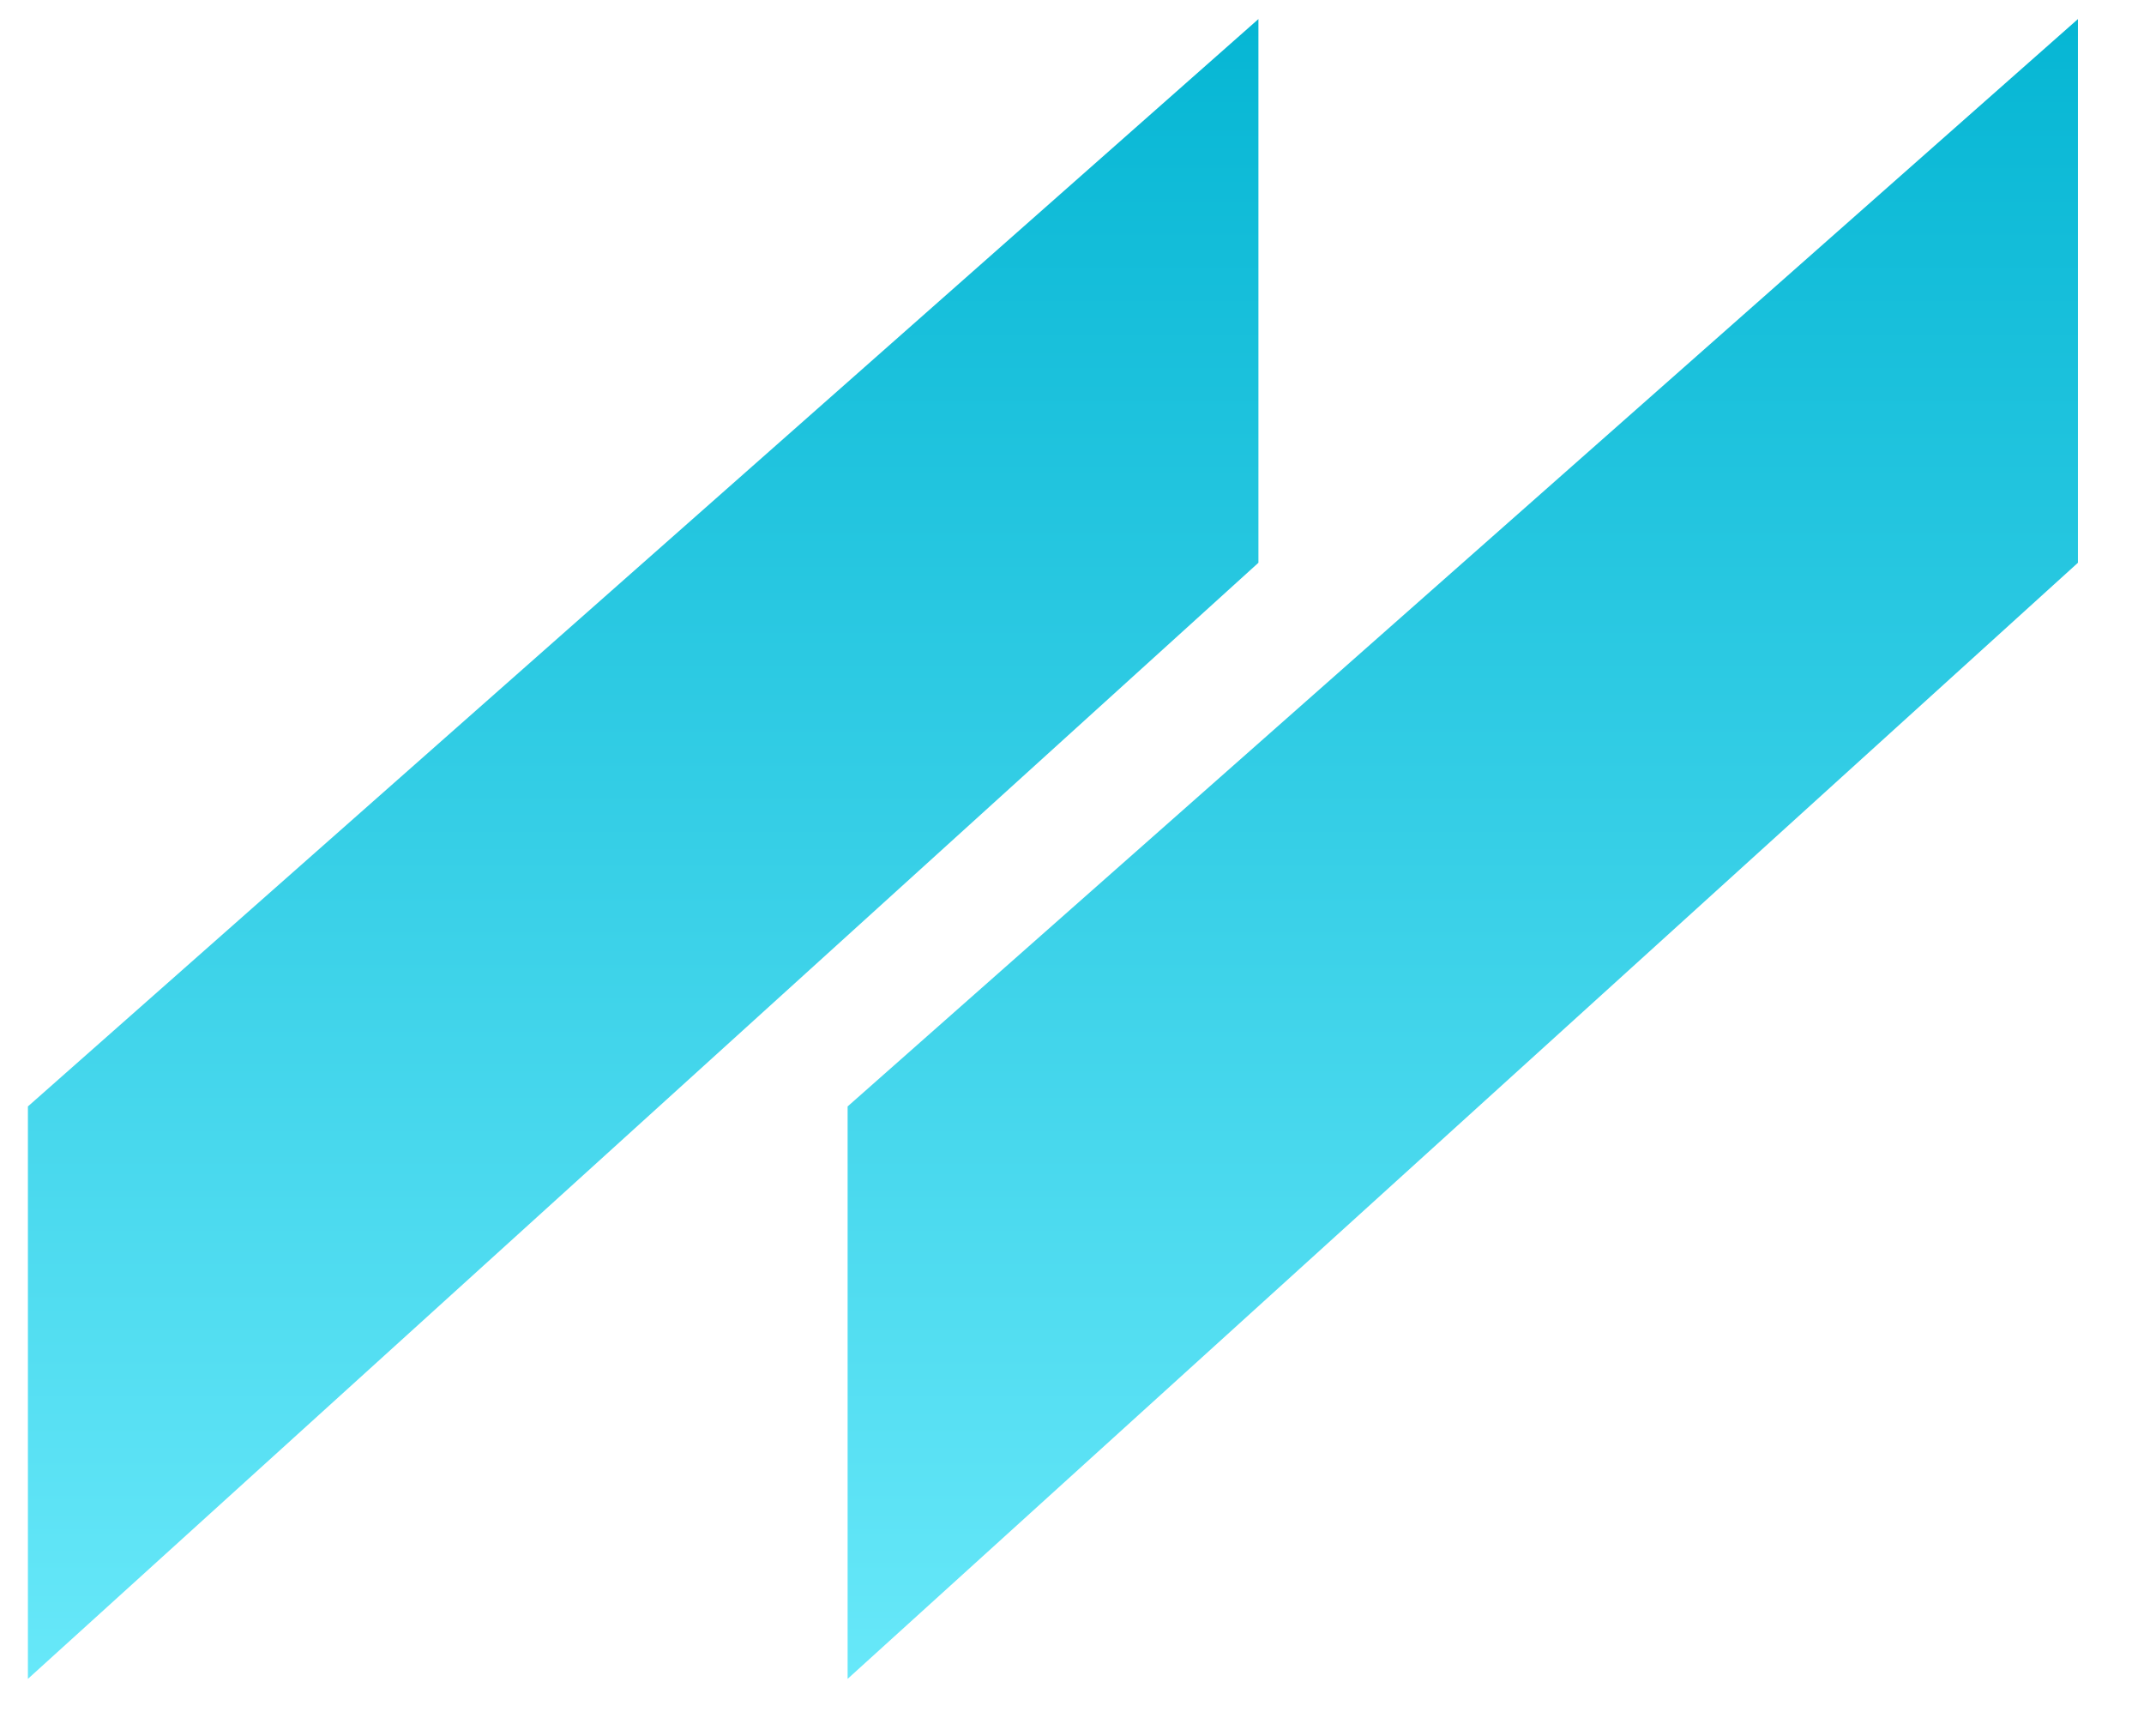
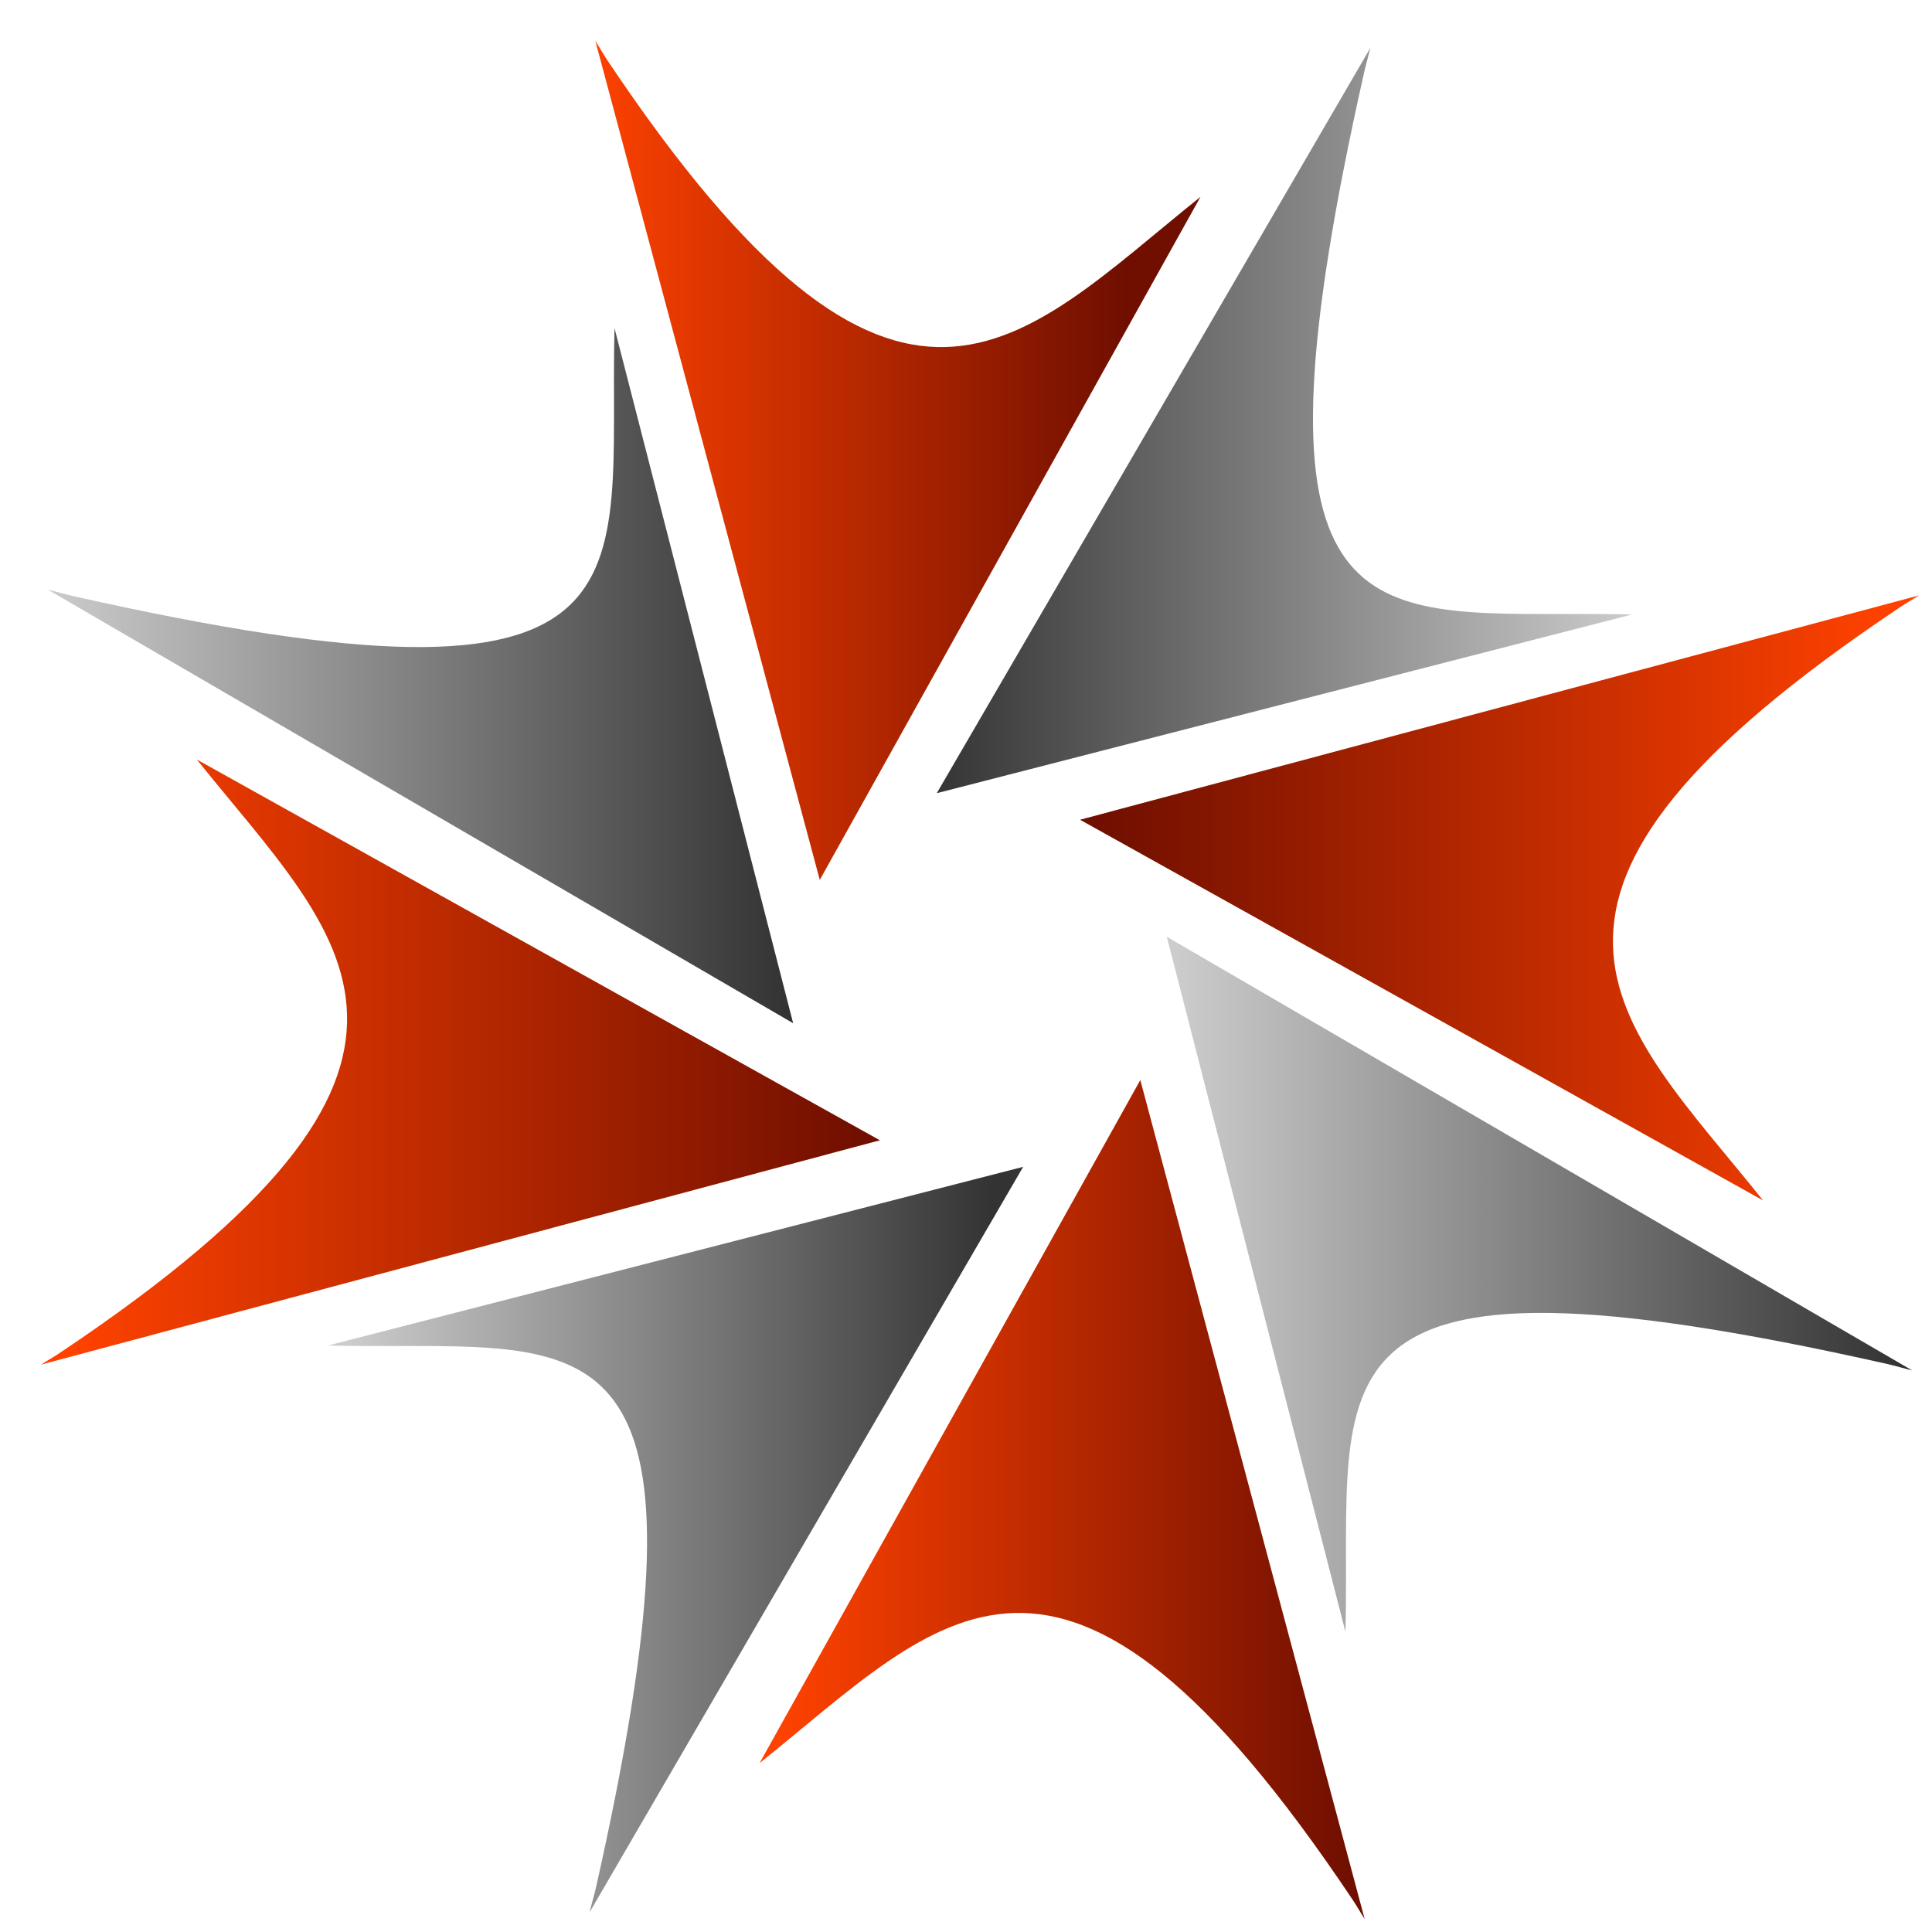
- <svg xmlns="http://www.w3.org/2000/svg" xmlns:xlink="http://www.w3.org/1999/xlink" version="1.1" preserveAspectRatio="xMidYMid meet" viewBox="344.564 330.278 111.737 91.218" width="53.87" height="43.61">
-   <defs>
-     <path d="M453.3 331.28L453.3 359.85L388.64 418.5L388.64 388.42L453.3 331.28Z" id="aFZf6T5ED" />
-     <linearGradient id="gradientb2ThqnP5Op" gradientUnits="userSpaceOnUse" x1="420.97" y1="331.28" x2="420.97" y2="418.5">
-       <stop style="stop-color: #06b6d4;stop-opacity: 1" offset="0%" />
-       <stop style="stop-color: #67e8f9;stop-opacity: 1" offset="100%" />
+ <svg xmlns="http://www.w3.org/2000/svg" width="45pt" height="45pt" viewBox="0 0 200 200" version="1.2" id="svg5807">
+   <defs id="defs5662">
+     <g id="g44">
+       <symbol overflow="visible" id="glyph0-0">
+         <path style="stroke:none" d="M 8.078,6.547 C 3.773,6.547 1.625,5.195 1.625,2.5 V -24.734 C 1.625,-27.41 3.773,-28.75 8.078,-28.75 h 12.812 c 4.289,0 6.438,1.34 6.438,4.016 V 2.5 c 0,2.695 -2.148,4.047 -6.438,4.047 z M 15.031,-8.25 c 3.445,0 6.016,-0.508 7.703,-1.531 1.695,-1.031 2.547,-2.629 2.547,-4.797 V -16.938 c 0,-4.289 -3.418,-6.438 -10.25,-6.438 H 13.688 c -0.555,0 -0.918,0.156 -1.094,0.469 -0.18,0.305 -0.266,0.766 -0.266,1.391 0,0.625 0.086,1.094 0.266,1.406 0.176,0.312 0.539,0.469 1.094,0.469 h 1.453 c 2.031,0 3.488,0.262 4.375,0.781 0.895,0.523 1.344,1.164 1.344,1.922 v 2.359 c 0,0.742 -0.449,1.375 -1.344,1.906 -0.887,0.531 -2.344,0.797 -4.375,0.797 h -4.812 c -0.719,0 -1.43,0.074 -2.125,0.219 -0.688,0.148 -1.305,0.402 -1.844,0.766 C 5.816,-10.535 5.375,-10.062 5.031,-9.469 c -0.336,0.586 -0.5,1.305 -0.5,2.156 v 1.938 c 0,0.648 0.191,1.074 0.578,1.281 0.383,0.211 0.945,0.312 1.688,0.312 0.727,0 1.285,-0.102 1.672,-0.312 0.383,-0.207 0.578,-0.633 0.578,-1.281 v -1.484 c 0,-0.508 0.062,-0.867 0.188,-1.078 0.125,-0.207 0.473,-0.312 1.047,-0.312 z M 4.047,-0.281 C 4.047,0.457 4.258,1 4.688,1.344 5.113,1.695 5.816,1.875 6.797,1.875 7.766,1.875 8.461,1.695 8.891,1.344 9.316,1 9.531,0.457 9.531,-0.281 c 0,-0.738 -0.215,-1.281 -0.641,-1.625 -0.43,-0.344 -1.125,-0.516 -2.094,-0.516 -0.98,0 -1.684,0.172 -2.109,0.516 -0.43,0.344 -0.641,0.887 -0.641,1.625 z m 0,0" id="path2" />
+       </symbol>
+       <symbol overflow="visible" id="glyph0-1">
+         <path style="stroke:none" d="M 11.562,0 C 4.727,0 1.312,-2.145 1.312,-6.438 v -12.234 c 0,-4.289 3.414,-6.438 10.25,-6.438 h 16.984 c 0.551,0 0.91,0.156 1.078,0.469 0.176,0.312 0.266,0.777 0.266,1.391 0,0.625 -0.09,1.094 -0.266,1.406 -0.168,0.312 -0.527,0.469 -1.078,0.469 h -16.844 c -2.031,0 -3.512,0.262 -4.438,0.781 -0.918,0.523 -1.375,1.164 -1.375,1.922 V -6.438 c 0,0.742 0.457,1.375 1.375,1.906 0.926,0.531 2.406,0.797 4.438,0.797 h 16.875 c 0.551,0 0.906,0.156 1.062,0.469 0.164,0.305 0.25,0.766 0.25,1.391 0,0.605 -0.086,1.07 -0.25,1.391 C 29.484,-0.16 29.129,0 28.578,0 Z m 0,0" id="path5" />
+       </symbol>
+       <symbol overflow="visible" id="glyph0-2">
+         <path style="stroke:none" d="M 11.562,0 C 4.727,0 1.312,-2.145 1.312,-6.438 v -12.234 c 0,-4.289 3.414,-6.438 10.25,-6.438 h 10.094 c 6.832,0 10.25,2.148 10.25,6.438 V -6.438 c 0,4.293 -3.418,6.438 -10.25,6.438 z m 9.953,-3.734 c 2.031,0 3.504,-0.266 4.422,-0.797 0.926,-0.531 1.391,-1.164 1.391,-1.906 v -12.234 c 0,-0.758 -0.465,-1.398 -1.391,-1.922 -0.918,-0.52 -2.391,-0.781 -4.422,-0.781 h -9.812 c -2.031,0 -3.512,0.262 -4.438,0.781 -0.918,0.523 -1.375,1.164 -1.375,1.922 V -6.438 c 0,0.742 0.457,1.375 1.375,1.906 0.926,0.531 2.406,0.797 4.438,0.797 z m 0,0" id="path8" />
+       </symbol>
+       <symbol overflow="visible" id="glyph0-3">
+         <path style="stroke:none" d="m 38.906,-23.828 c 0.363,-0.438 0.77,-0.75 1.219,-0.938 0.457,-0.188 0.961,-0.281 1.516,-0.281 1.707,0 2.562,0.789 2.562,2.359 v 21.203 c 0,0.668 -0.199,1.105 -0.594,1.312 -0.387,0.207 -0.965,0.312 -1.734,0.312 -0.762,0 -1.34,-0.105 -1.734,-0.312 C 39.754,-0.379 39.562,-0.816 39.562,-1.484 V -17.906 L 25.734,-1.172 c -0.387,0.461 -0.789,0.793 -1.203,1 -0.418,0.207 -0.93,0.312 -1.531,0.312 -0.668,0 -1.23,-0.105 -1.688,-0.312 -0.449,-0.207 -0.855,-0.539 -1.219,-1 L 6.234,-17.906 v 16.422 c 0,0.668 -0.199,1.105 -0.594,1.312 -0.387,0.207 -0.961,0.312 -1.719,0.312 -0.742,0 -1.309,-0.105 -1.703,-0.312 C 1.82,-0.379 1.625,-0.816 1.625,-1.484 V -22.688 c 0,-1.57 0.844,-2.359 2.531,-2.359 1.133,0 2.047,0.406 2.734,1.219 l 15.938,19.219 z m 0,0" id="path11" />
+       </symbol>
+       <symbol overflow="visible" id="glyph0-4">
+         <path style="stroke:none" d="m 11.438,-10.875 c -6.844,0 -10.266,-2.145 -10.266,-6.438 v -1.359 c 0,-4.289 3.422,-6.438 10.266,-6.438 h 3.453 c 0.562,0 0.926,0.156 1.094,0.469 0.176,0.312 0.266,0.777 0.266,1.391 0,0.625 -0.09,1.094 -0.266,1.406 -0.168,0.312 -0.531,0.469 -1.094,0.469 h -3.562 c -2.031,0 -3.469,0.262 -4.312,0.781 C 6.172,-20.07 5.75,-19.43 5.75,-18.672 v 1.359 c 0,0.73 0.422,1.359 1.266,1.891 0.844,0.531 2.281,0.797 4.312,0.797 H 19.5 c 6.832,0 10.25,2.152 10.25,6.453 V -6.438 C 29.75,-2.145 26.332,0 19.5,0 H 2.531 C 1.977,0 1.613,-0.156 1.438,-0.469 1.258,-0.781 1.172,-1.25 1.172,-1.875 c 0,-0.625 0.086,-1.086 0.266,-1.391 0.176,-0.312 0.539,-0.469 1.094,-0.469 h 17.078 c 2.031,0 3.469,-0.258 4.312,-0.781 0.844,-0.52 1.266,-1.16 1.266,-1.922 v -1.734 c 0,-0.738 -0.422,-1.375 -1.266,-1.906 -0.844,-0.531 -2.281,-0.797 -4.312,-0.797 z m 0,0" id="path14" />
+       </symbol>
+       <symbol overflow="visible" id="glyph0-5">
+         <path style="stroke:none" d="m 16.797,-21.375 v 19.891 c 0,0.668 -0.199,1.105 -0.594,1.312 -0.387,0.207 -0.961,0.312 -1.719,0.312 -0.742,0 -1.309,-0.105 -1.703,-0.312 -0.398,-0.207 -0.594,-0.645 -0.594,-1.312 V -21.375 H 1.766 c -0.555,0 -0.918,-0.156 -1.094,-0.469 -0.168,-0.312 -0.25,-0.781 -0.25,-1.406 0,-0.613 0.082,-1.078 0.25,-1.391 0.176,-0.312 0.539,-0.469 1.094,-0.469 h 25.5 c 0.551,0 0.91,0.156 1.078,0.469 0.176,0.312 0.266,0.777 0.266,1.391 0,0.625 -0.09,1.094 -0.266,1.406 -0.168,0.312 -0.527,0.469 -1.078,0.469 z m 0,0" id="path17" />
+       </symbol>
+       <symbol overflow="visible" id="glyph0-6">
+         <path style="stroke:none" d="m 6.234,-14.938 18.25,-9.828 c 0.32,-0.188 0.676,-0.312 1.062,-0.375 0.383,-0.07 0.969,-0.109 1.75,-0.109 0.508,0 0.945,0.137 1.312,0.406 0.375,0.262 0.562,0.656 0.562,1.188 0,0.688 -0.371,1.219 -1.109,1.594 l -18.5,9.312 19.125,9.703 c 0.738,0.367 1.109,0.898 1.109,1.594 0,0.531 -0.188,0.934 -0.562,1.203 -0.367,0.258 -0.805,0.391 -1.312,0.391 -0.781,0 -1.367,-0.039 -1.75,-0.109 -0.387,-0.062 -0.742,-0.188 -1.062,-0.375 l -18.875,-10.016 v 8.875 c 0,0.668 -0.199,1.105 -0.594,1.312 -0.387,0.207 -0.961,0.312 -1.719,0.312 -0.742,0 -1.309,-0.105 -1.703,-0.312 C 1.82,-0.379 1.625,-0.816 1.625,-1.484 V -23.625 c 0,-0.664 0.195,-1.102 0.594,-1.312 0.395,-0.207 0.961,-0.312 1.703,-0.312 0.758,0 1.332,0.105 1.719,0.312 0.395,0.211 0.594,0.648 0.594,1.312 z m 0,0" id="path20" />
+       </symbol>
+       <symbol overflow="visible" id="glyph1-0">
+         <path style="stroke:none" d="m 4.469,3.625 c -2.375,0 -3.562,-0.75 -3.562,-2.25 v -15.047 c 0,-1.488 1.188,-2.234 3.562,-2.234 h 7.078 c 2.375,0 3.562,0.746 3.562,2.234 V 1.375 c 0,1.5 -1.188,2.25 -3.562,2.25 z M 8.312,-4.562 c 1.906,0 3.328,-0.281 4.266,-0.844 0.938,-0.57 1.406,-1.457 1.406,-2.656 V -9.375 c 0,-2.375 -1.891,-3.562 -5.672,-3.562 h -0.75 c -0.305,0 -0.508,0.09 -0.609,0.266 -0.094,0.18 -0.141,0.438 -0.141,0.781 0,0.344 0.047,0.605 0.141,0.781 0.102,0.168 0.305,0.25 0.609,0.25 H 8.375 c 1.125,0 1.93,0.148 2.422,0.438 0.488,0.281 0.734,0.633 0.734,1.047 v 1.312 c 0,0.406 -0.246,0.758 -0.734,1.047 C 10.305,-6.723 9.5,-6.578 8.375,-6.578 H 5.703 c -0.398,0 -0.789,0.043 -1.172,0.125 -0.375,0.086 -0.715,0.227 -1.016,0.422 -0.305,0.199 -0.547,0.465 -0.734,0.797 -0.18,0.324 -0.266,0.719 -0.266,1.188 v 1.078 c 0,0.355 0.102,0.59 0.312,0.703 0.207,0.117 0.516,0.172 0.922,0.172 0.414,0 0.727,-0.055 0.938,-0.172 C 4.895,-2.379 5,-2.613 5,-2.969 V -3.797 C 5,-4.078 5.031,-4.273 5.094,-4.391 5.164,-4.504 5.363,-4.562 5.688,-4.562 Z m -6.078,4.406 c 0,0.406 0.117,0.703 0.359,0.891 0.238,0.195 0.625,0.297 1.156,0.297 0.539,0 0.926,-0.102 1.156,-0.297 C 5.145,0.547 5.266,0.25 5.266,-0.156 5.266,-0.562 5.145,-0.859 4.906,-1.047 4.676,-1.242 4.289,-1.344 3.75,-1.344 c -0.531,0 -0.918,0.102 -1.156,0.297 -0.242,0.188 -0.359,0.484 -0.359,0.891 z m 0,0" id="path23" />
+       </symbol>
+       <symbol overflow="visible" id="glyph1-1">
+         <path style="stroke:none" d="M 6.391,0 C 2.617,0 0.734,-1.188 0.734,-3.562 v -6.766 c 0,-2.375 1.883,-3.562 5.656,-3.562 h 9.391 c 0.312,0 0.516,0.09 0.609,0.266 0.094,0.168 0.141,0.422 0.141,0.766 0,0.344 -0.047,0.605 -0.141,0.781 -0.094,0.18 -0.297,0.266 -0.609,0.266 h -9.312 c -1.125,0 -1.945,0.148 -2.453,0.438 C 3.504,-11.094 3.25,-10.742 3.25,-10.328 V -3.562 c 0,0.406 0.254,0.762 0.766,1.062 0.508,0.293 1.328,0.438 2.453,0.438 h 9.328 c 0.312,0 0.508,0.09 0.594,0.266 0.094,0.168 0.141,0.422 0.141,0.766 0,0.336 -0.047,0.59 -0.141,0.766 C 16.305,-0.086 16.109,0 15.797,0 Z m 0,0" id="path26" />
+       </symbol>
+       <symbol overflow="visible" id="glyph1-2">
+         <path style="stroke:none" d="M 6.391,0 C 2.617,0 0.734,-1.188 0.734,-3.562 v -6.766 c 0,-2.375 1.883,-3.562 5.656,-3.562 h 5.578 c 3.781,0 5.672,1.188 5.672,3.562 V -3.562 C 17.641,-1.188 15.75,0 11.969,0 Z m 5.5,-2.062 c 1.125,0 1.941,-0.145 2.453,-0.438 0.508,-0.301 0.766,-0.656 0.766,-1.062 v -6.766 c 0,-0.414 -0.258,-0.766 -0.766,-1.047 -0.512,-0.289 -1.328,-0.438 -2.453,-0.438 H 6.469 c -1.125,0 -1.945,0.148 -2.453,0.438 C 3.504,-11.094 3.25,-10.742 3.25,-10.328 V -3.562 c 0,0.406 0.254,0.762 0.766,1.062 0.508,0.293 1.328,0.438 2.453,0.438 z m 0,0" id="path29" />
+       </symbol>
+       <symbol overflow="visible" id="glyph1-3">
+         <path style="stroke:none" d="m 21.516,-13.172 c 0.195,-0.25 0.422,-0.422 0.672,-0.516 0.25,-0.102 0.531,-0.156 0.844,-0.156 0.938,0 1.406,0.434 1.406,1.297 v 11.719 c 0,0.375 -0.109,0.621 -0.328,0.734 -0.211,0.113 -0.527,0.172 -0.953,0.172 -0.418,0 -0.734,-0.059 -0.953,-0.172 C 21.984,-0.207 21.875,-0.453 21.875,-0.828 V -9.906 l -7.641,9.25 c -0.219,0.262 -0.445,0.449 -0.672,0.562 -0.23,0.113 -0.512,0.172 -0.844,0.172 -0.367,0 -0.672,-0.059 -0.922,-0.172 -0.25,-0.113 -0.48,-0.301 -0.688,-0.562 l -7.656,-9.25 v 9.078 c 0,0.375 -0.109,0.621 -0.328,0.734 C 2.906,0.02 2.586,0.078 2.172,0.078 1.754,0.078 1.438,0.02 1.219,-0.094 1.008,-0.207 0.906,-0.453 0.906,-0.828 v -11.719 c 0,-0.863 0.461,-1.297 1.391,-1.297 0.625,0 1.129,0.227 1.516,0.672 l 8.812,10.625 z m 0,0" id="path32" />
+       </symbol>
+       <symbol overflow="visible" id="glyph1-4">
+         <path style="stroke:none" d="m 6.328,-6.016 c -3.781,0 -5.672,-1.188 -5.672,-3.562 v -0.75 c 0,-2.375 1.891,-3.562 5.672,-3.562 h 1.906 c 0.312,0 0.516,0.09 0.609,0.266 0.094,0.168 0.141,0.422 0.141,0.766 0,0.344 -0.047,0.605 -0.141,0.781 C 8.75,-11.898 8.547,-11.812 8.234,-11.812 h -1.969 c -1.125,0 -1.922,0.148 -2.391,0.438 -0.461,0.281 -0.688,0.633 -0.688,1.047 v 0.75 c 0,0.406 0.227,0.762 0.688,1.062 0.469,0.293 1.266,0.438 2.391,0.438 h 4.516 c 3.781,0 5.672,1.188 5.672,3.562 V -3.562 C 16.453,-1.188 14.562,0 10.781,0 H 1.391 c -0.305,0 -0.5,-0.082 -0.594,-0.25 -0.094,-0.176 -0.141,-0.438 -0.141,-0.781 0,-0.344 0.047,-0.598 0.141,-0.766 0.094,-0.176 0.289,-0.266 0.594,-0.266 h 9.453 c 1.125,0 1.914,-0.145 2.375,-0.438 0.469,-0.289 0.703,-0.645 0.703,-1.062 v -0.953 c 0,-0.414 -0.234,-0.77 -0.703,-1.062 -0.461,-0.289 -1.25,-0.438 -2.375,-0.438 z m 0,0" id="path35" />
+       </symbol>
+       <symbol overflow="visible" id="glyph1-5">
+         <path style="stroke:none" d="m 9.297,-11.812 v 10.984 c 0,0.375 -0.109,0.621 -0.328,0.734 C 8.75,0.02 8.426,0.078 8,0.078 7.594,0.078 7.281,0.02 7.062,-0.094 6.852,-0.207 6.75,-0.453 6.75,-0.828 V -11.812 H 0.984 c -0.312,0 -0.516,-0.086 -0.609,-0.266 -0.094,-0.176 -0.141,-0.438 -0.141,-0.781 0,-0.344 0.047,-0.598 0.141,-0.766 0.094,-0.176 0.297,-0.266 0.609,-0.266 h 14.094 c 0.301,0 0.5,0.09 0.594,0.266 0.102,0.168 0.156,0.422 0.156,0.766 0,0.344 -0.055,0.605 -0.156,0.781 -0.094,0.18 -0.293,0.266 -0.594,0.266 z m 0,0" id="path38" />
+       </symbol>
+       <symbol overflow="visible" id="glyph1-6">
+         <path style="stroke:none" d="m 3.453,-8.25 10.094,-5.453 c 0.176,-0.094 0.367,-0.16 0.578,-0.203 0.207,-0.039 0.531,-0.062 0.969,-0.062 0.281,0 0.52,0.074 0.719,0.219 0.207,0.148 0.312,0.371 0.312,0.672 0,0.375 -0.203,0.668 -0.609,0.875 L 5.281,-7.047 15.859,-1.688 c 0.406,0.211 0.609,0.508 0.609,0.891 0,0.293 -0.105,0.512 -0.312,0.656 -0.199,0.145 -0.438,0.219 -0.719,0.219 -0.438,0 -0.762,-0.023 -0.969,-0.062 -0.211,-0.031 -0.402,-0.098 -0.578,-0.203 l -10.438,-5.547 v 4.906 c 0,0.375 -0.109,0.621 -0.328,0.734 C 2.906,0.02 2.586,0.078 2.172,0.078 1.754,0.078 1.438,0.02 1.219,-0.094 1.008,-0.207 0.906,-0.453 0.906,-0.828 V -13.062 c 0,-0.375 0.102,-0.617 0.312,-0.734 0.219,-0.113 0.535,-0.172 0.953,-0.172 0.414,0 0.734,0.059 0.953,0.172 0.219,0.117 0.328,0.359 0.328,0.734 z m 0,0" id="path41" />
+       </symbol>
+     </g>
+     <clipPath id="clip1">
+       <path d="m 425,208 h 58 v 62 h -58 z m 0,0" id="path46" />
+     </clipPath>
+     <clipPath id="clip2">
+       <path d="m 425.75,223.398 c 1.988,0.051 3.895,0.047 5.707,0.043 17.188,-0.035 26.004,-0.066 16.09,44.031 -0.152,0.645 -0.363,1.355 -0.52,2.02 l 35.262,-60.625 z m 0,0" id="path49" />
+     </clipPath>
+     <clipPath id="clip3">
+       <path d="m 460,201 h 51 v 70 h -51 z m 0,0" id="path447" />
+     </clipPath>
+     <clipPath id="clip4">
+       <path d="m 460.848,257.367 c 14.77,-11.824 24.465,-24.461 48.262,11.145 0.312,0.465 0.637,1.047 0.953,1.531 l -18.246,-68.234 z m 0,0" id="path450" />
+     </clipPath>
+     <clipPath id="clip5">
+       <path d="m 493,190 h 62 v 57 h -62 z m 0,0" id="path748" />
+     </clipPath>
+     <clipPath id="clip6">
+       <path d="m 508.504,246.695 c 0.508,-20.832 -4.68,-32.758 44.07,-21.793 0.645,0.148 1.352,0.363 2.023,0.523 l -60.625,-35.27 z m 0,0" id="path751" />
+     </clipPath>
+     <clipPath id="clip7">
+       <path d="m 486,162 h 70 v 50 h -70 z m 0,0" id="path1149" />
+     </clipPath>
+     <clipPath id="clip8">
+       <path d="m 486.914,180.637 55.559,30.965 c -11.828,-14.77 -24.453,-24.465 11.148,-48.258 0.461,-0.316 1.039,-0.633 1.527,-0.953 z m 0,0" id="path1152" />
+     </clipPath>
+     <clipPath id="clip9">
+       <path d="m 475,117 h 57 v 62 h -57 z m 0,0" id="path1450" />
+     </clipPath>
+     <clipPath id="clip10">
+       <path d="m 475.262,178.477 56.551,-14.535 c -1.988,-0.047 -3.895,-0.043 -5.703,-0.039 -17.203,0.035 -26.012,0.07 -16.094,-44.027 0.145,-0.645 0.352,-1.352 0.516,-2.023 z m 0,0" id="path1453" />
+     </clipPath>
+     <clipPath id="clip11">
+       <path d="m 447,117 h 50 v 69 h -50 z m 0,0" id="path1851" />
+     </clipPath>
+     <clipPath id="clip12">
+       <path d="m 465.746,185.531 30.965,-55.555 c -14.77,11.828 -24.469,24.457 -48.262,-11.141 -0.312,-0.473 -0.633,-1.051 -0.953,-1.535 z m 0,0" id="path1854" />
+     </clipPath>
+     <clipPath id="clip13">
+       <path d="m 402,140 h 62 v 58 h -62 z m 0,0" id="path2152" />
+     </clipPath>
+     <clipPath id="clip14">
+       <path d="m 404.984,162.438 c -0.645,-0.148 -1.352,-0.359 -2.023,-0.516 l 60.621,35.266 -14.531,-56.547 c -0.504,20.84 4.68,32.758 -44.066,21.797" id="path2155" />
+     </clipPath>
+     <clipPath id="clip15">
+       <path d="m 402,175 h 69 v 50 h -69 z m 0,0" id="path2553" />
+     </clipPath>
+     <clipPath id="clip16">
+       <path d="m 403.934,224 c -0.453,0.312 -1.039,0.633 -1.523,0.953 l 68.227,-18.246 -55.559,-30.969 C 426.918,190.512 439.539,200.211 403.934,224" id="path2556" />
+     </clipPath>
+     <linearGradient id="gradient-0">
+       <stop offset="0" style="stop-color: rgb(255, 66, 0);" />
+       <stop offset="1" style="stop-color: rgb(112, 15, 0);" />
    </linearGradient>
-     <path d="M410.23 331.28L410.23 359.85L345.56 418.5L345.56 388.42L410.23 331.28Z" id="a9fehgwfM" />
-     <linearGradient id="gradientk1wNV9Ostb" gradientUnits="userSpaceOnUse" x1="377.89" y1="331.28" x2="377.89" y2="418.5">
-       <stop style="stop-color: #06b6d4;stop-opacity: 1" offset="0%" />
-       <stop style="stop-color: #67e8f9;stop-opacity: 1" offset="100%" />
+     <linearGradient id="gradient-1">
+       <stop offset="0" style="stop-color: rgb(204, 204, 204);" />
+       <stop offset="1" style="stop-color: rgb(51, 51, 51);" />
    </linearGradient>
+     <linearGradient id="gradient-0-0" href="#gradient-0" gradientUnits="userSpaceOnUse" x1="485.455" y1="201.809" x2="485.455" y2="270.043" gradientTransform="matrix(0, -0.686677, 0.686677, 0, 323.5788, 566.3592)" />
+     <linearGradient id="gradient-0-1" href="#gradient-0" gradientUnits="userSpaceOnUse" x1="521.031" y1="162.391" x2="521.031" y2="211.602" gradientTransform="matrix(0, 1.304207, -1.304207, 0, 764.4618, -492.0936)" />
+     <linearGradient id="gradient-1-0" href="#gradient-1" gradientUnits="userSpaceOnUse" x1="503.537" y1="117.852" x2="503.537" y2="178.477" gradientTransform="matrix(0, 0.950221, -0.950221, 0, 644.1272, -320.6479)" />
+     <linearGradient id="gradient-0-2" href="#gradient-0" gradientUnits="userSpaceOnUse" x1="472.104" y1="117.301" x2="472.104" y2="185.531" gradientTransform="matrix(0, -0.644941, 0.644941, 0, 370.9034, 458.8104)" />
+     <linearGradient id="gradient-1-1" href="#gradient-1" gradientUnits="userSpaceOnUse" x1="524.285" y1="190.156" x2="524.285" y2="246.695" gradientTransform="matrix(0, -1.04211, 1.04211, 0, 296.6437, 764.0551)" />
+     <linearGradient id="gradient-1-2" href="#gradient-1" gradientUnits="userSpaceOnUse" x1="454.02" y1="208.867" x2="454.02" y2="269.492" gradientTransform="matrix(0, -0.869809, 0.869809, 0, 245.5402, 631.8845)" />
+     <linearGradient id="gradient-0-3" href="#gradient-0" gradientUnits="userSpaceOnUse" x1="436.523" y1="175.738" x2="436.523" y2="224.953" gradientTransform="matrix(0, -1.321473, 1.321473, 0, 172.2114, 775.0007)" />
+     <linearGradient id="gradient-1-3" href="#gradient-1" gradientUnits="userSpaceOnUse" x1="433.271" y1="140.641" x2="433.271" y2="197.188" gradientTransform="matrix(0, -1.066418, 1.066418, 0, 252.8678, 629.3549)" />
  </defs>
-   <g>
-     <g>
-       <use xlink:href="#aFZf6T5ED" opacity="1" fill="url(#gradientb2ThqnP5Op)" />
-     </g>
-     <g>
-       <use xlink:href="#a9fehgwfM" opacity="1" fill="url(#gradientk1wNV9Ostb)" />
+   <g style="" transform="matrix(1.129464, 0, 0, 1.129464, -0.549991, -0.549673)">
+     <g transform="matrix(1.126901, 0, 0, 1.126901, -52.4193, 4.245777)" style="">
+       <g clip-path="url(#clip1)" clip-rule="nonzero" id="g5692" transform="matrix(1, 0, 0, 1, -352.124, -117.3008)">
+         <g clip-path="url(#clip2)" clip-rule="nonzero" id="g5690">
+           <path style="fill-rule: nonzero; stroke: none; fill: url(&quot;#gradient-1-2&quot;);" d="m 482.289,269.492 v -60.625 H 425.75 v 60.625 z m 0,0" id="path5688" />
+         </g>
+       </g>
+       <g clip-path="url(#clip3)" clip-rule="nonzero" id="g5698" transform="matrix(1, 0, 0, 1, -352.124, -117.3008)">
+         <g clip-path="url(#clip4)" clip-rule="nonzero" id="g5696">
+           <path style="fill-rule: nonzero; stroke: none; fill: url(&quot;#gradient-0-0&quot;);" d="m 460.848,201.809 v 68.234 h 49.215 v -68.234 z m 0,0" id="path5694" />
+         </g>
+       </g>
+       <g clip-path="url(#clip5)" clip-rule="nonzero" id="g5704" transform="matrix(1, 0, 0, 1, -352.124, -117.3008)">
+         <g clip-path="url(#clip6)" clip-rule="nonzero" id="g5702">
+           <path style="fill-rule: nonzero; stroke: none; fill: url(&quot;#gradient-1-1&quot;);" d="m 493.973,190.156 v 56.539 h 60.625 v -56.539 z m 0,0" id="path5700" />
+         </g>
+       </g>
+       <g clip-path="url(#clip7)" clip-rule="nonzero" id="g5710" transform="matrix(1, 0, 0, 1, -352.124, -117.3008)">
+         <g clip-path="url(#clip8)" clip-rule="nonzero" id="g5708">
+           <path style="fill-rule: nonzero; stroke: none; fill: url(&quot;#gradient-0-1&quot;);" d="m 486.914,162.391 v 49.211 h 68.234 v -49.211 z m 0,0" id="path5706" />
+         </g>
+       </g>
+       <g clip-path="url(#clip9)" clip-rule="nonzero" id="g5716" transform="matrix(1, 0, 0, 1, -352.124, -117.3008)">
+         <g clip-path="url(#clip10)" clip-rule="nonzero" id="g5714">
+           <path style="fill-rule: nonzero; stroke: none; fill: url(&quot;#gradient-1-0&quot;);" d="m 475.262,117.852 v 60.625 h 56.551 v -60.625 z m 0,0" id="path5712" />
+         </g>
+       </g>
+       <g clip-path="url(#clip11)" clip-rule="nonzero" id="g5722" transform="matrix(1, 0, 0, 1, -352.124, -117.3008)">
+         <g clip-path="url(#clip12)" clip-rule="nonzero" id="g5720">
+           <path style="fill-rule: nonzero; stroke: none; fill: url(&quot;#gradient-0-2&quot;);" d="m 447.496,117.301 v 68.23 h 49.215 v -68.23 z m 0,0" id="path5718" />
+         </g>
+       </g>
+       <g clip-path="url(#clip13)" clip-rule="nonzero" id="g5728" transform="matrix(1, 0, 0, 1, -352.124, -117.3008)">
+         <g clip-path="url(#clip14)" clip-rule="nonzero" id="g5726">
+           <path style="fill-rule: nonzero; stroke: none; fill: url(&quot;#gradient-1-3&quot;);" d="m 463.582,197.188 v -56.547 h -60.621 v 56.547 z m 0,0" id="path5724" />
+         </g>
+       </g>
+       <g clip-path="url(#clip15)" clip-rule="nonzero" id="g5734" transform="matrix(1, 0, 0, 1, -352.124, -117.3008)">
+         <g clip-path="url(#clip16)" clip-rule="nonzero" id="g5732">
+           <path style="fill-rule: nonzero; stroke: none; fill: url(&quot;#gradient-0-3&quot;);" d="m 402.41,175.738 v 49.215 h 68.227 v -49.215 z m 0,0" id="path5730" />
+         </g>
+       </g>
    </g>
  </g>
</svg>
